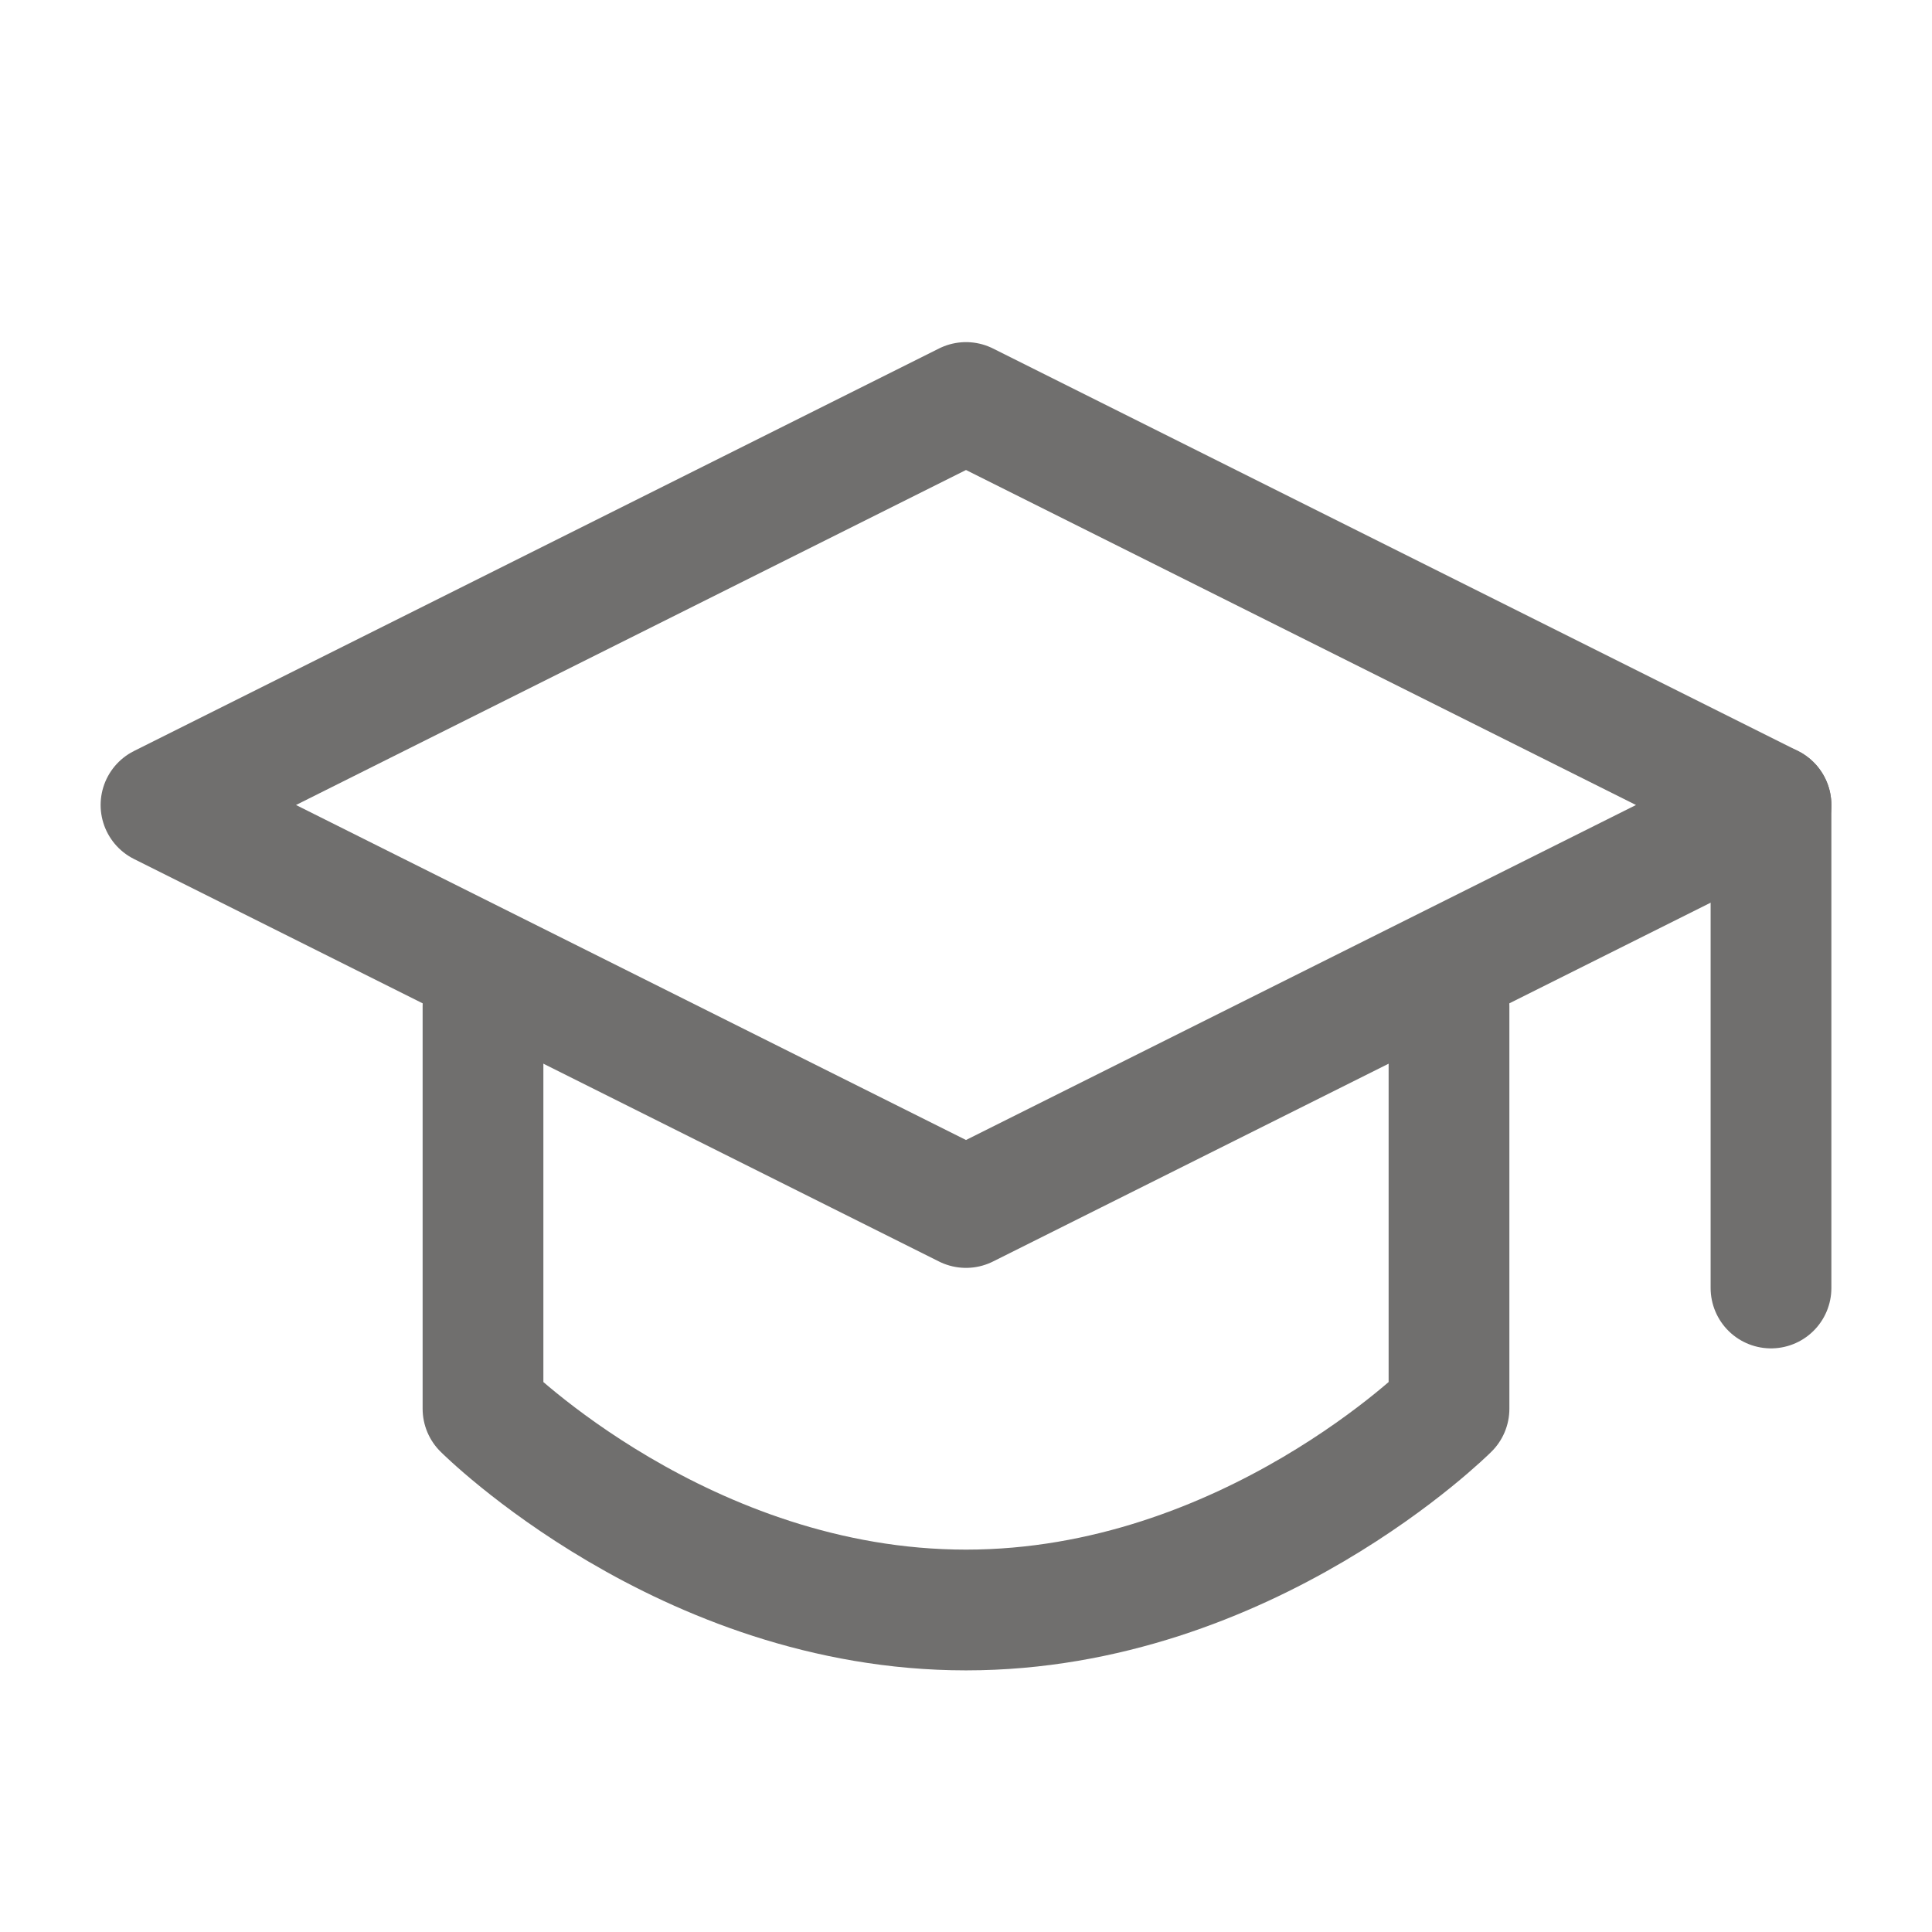
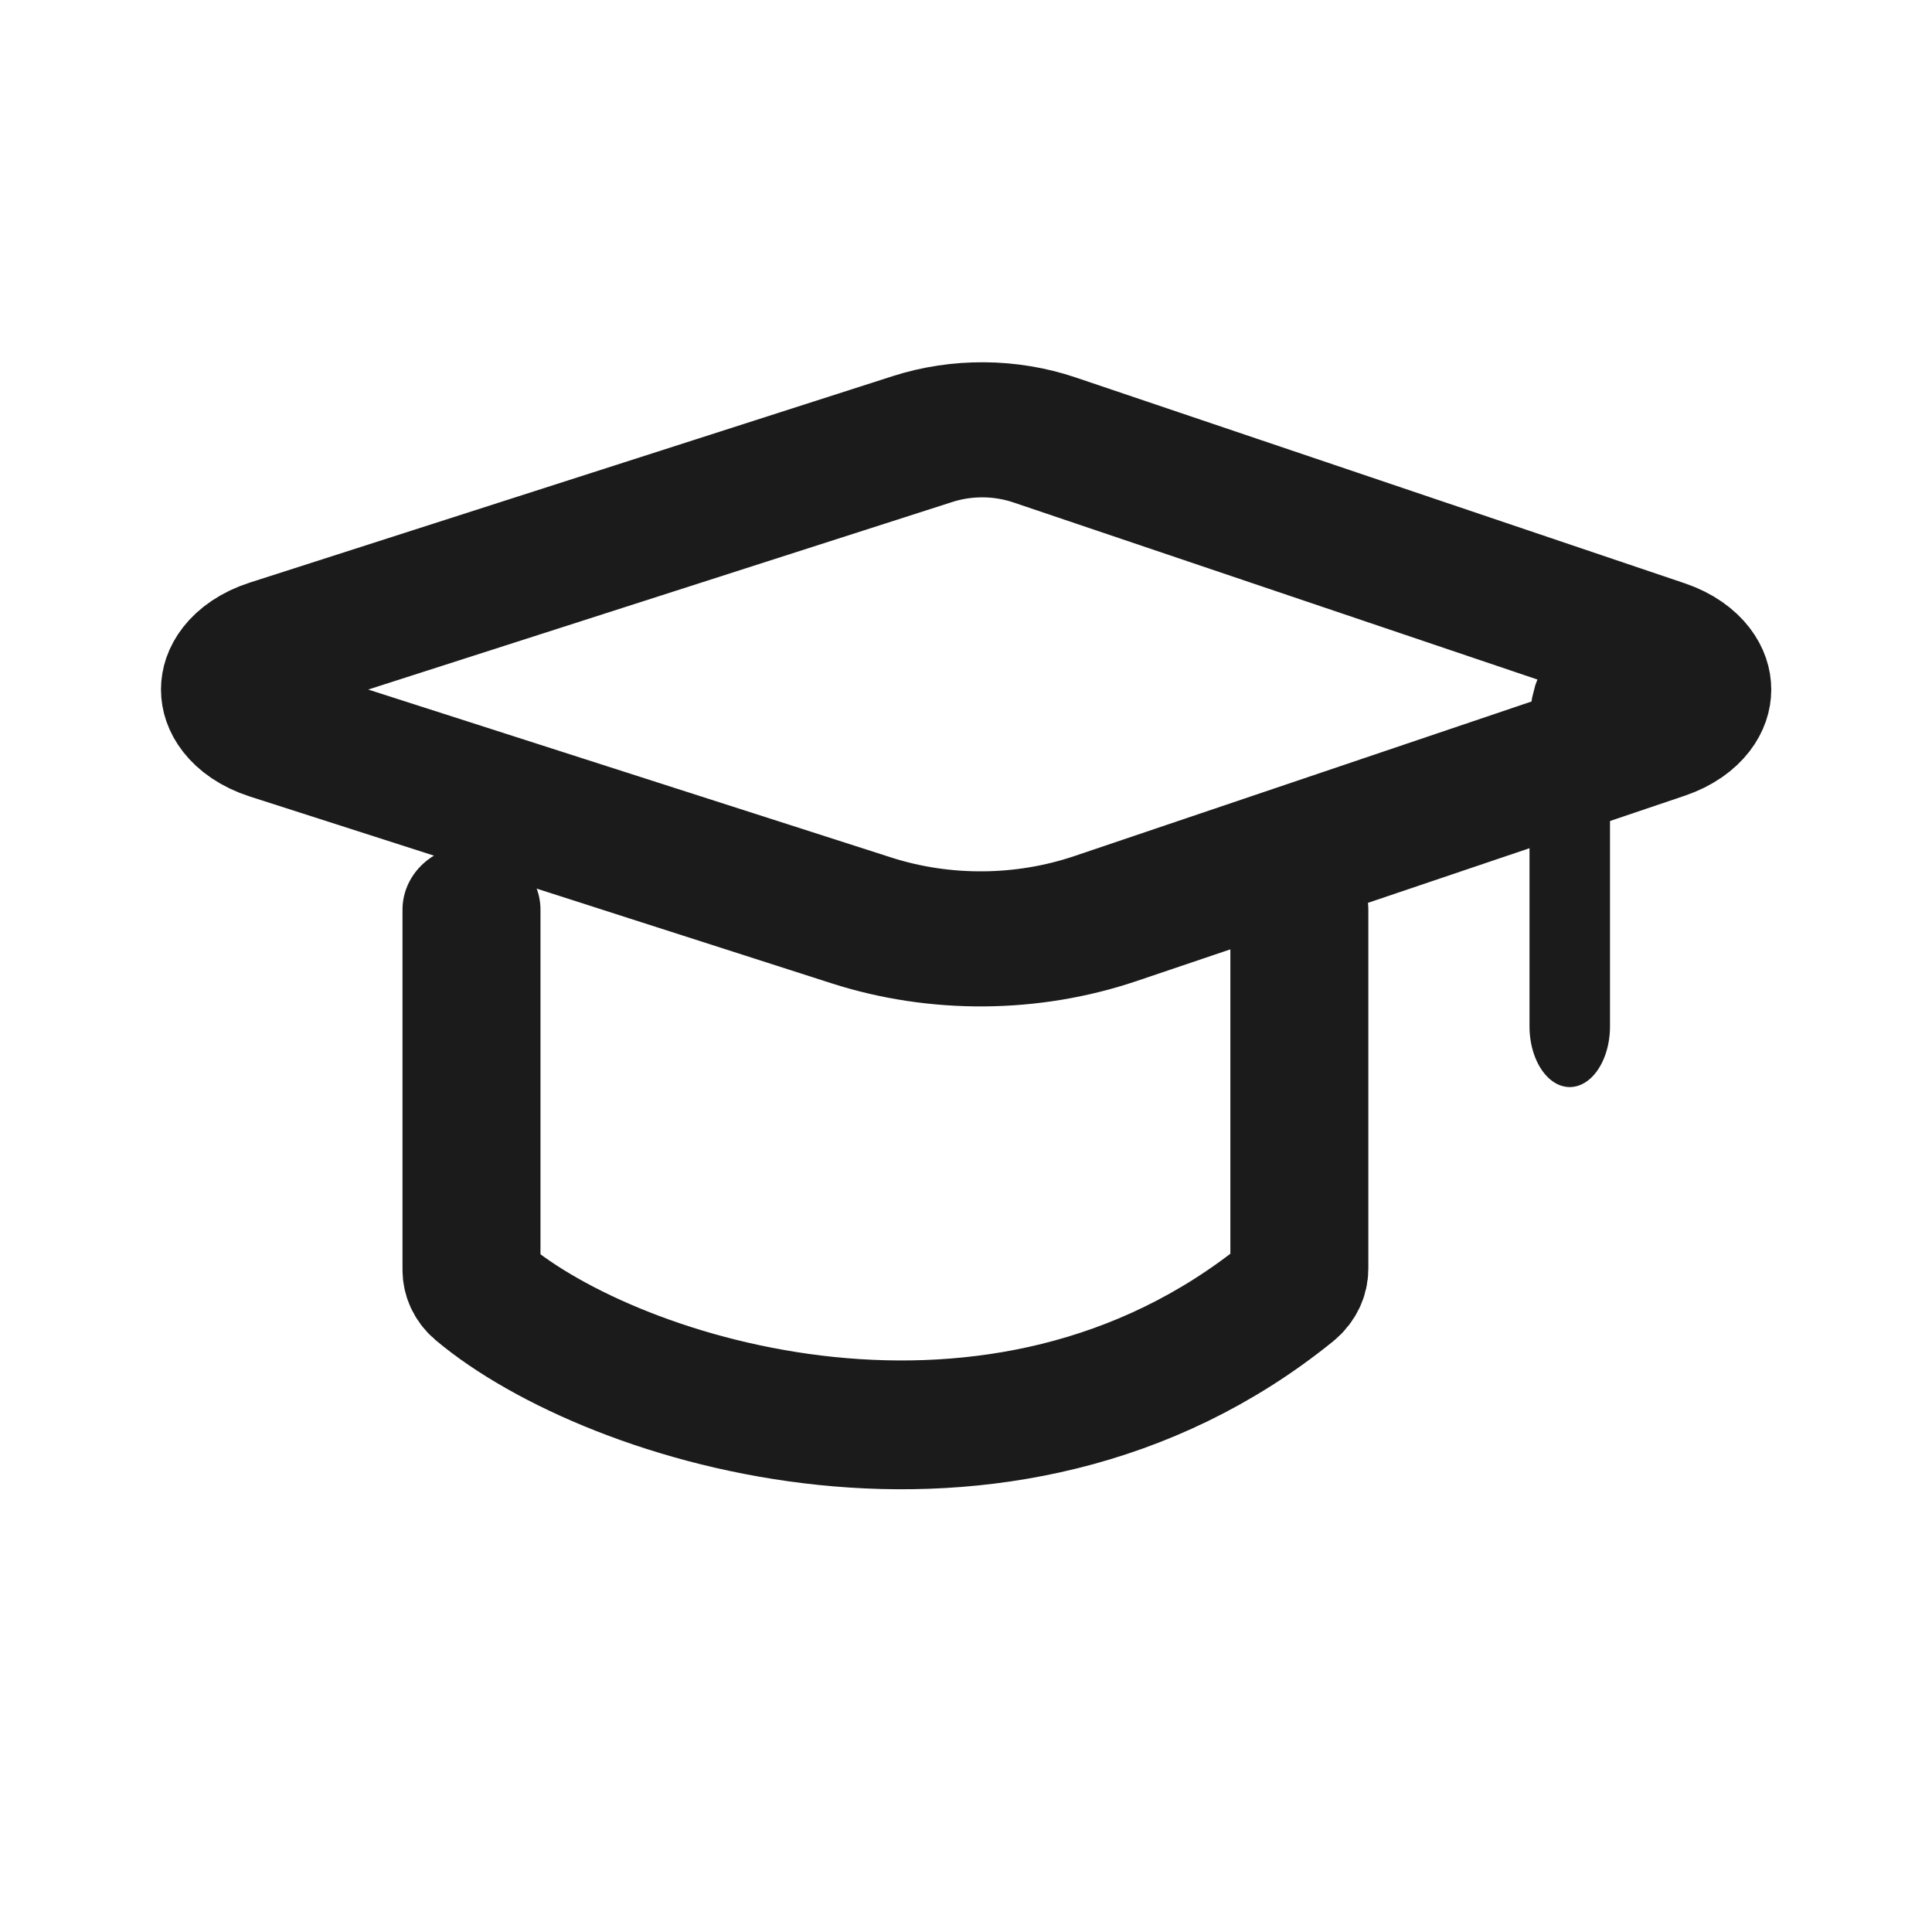
<svg xmlns="http://www.w3.org/2000/svg" viewBox="0 0 24 24" fill="none">
-   <path d="M2 10L12 5L22 10L12 15L2 10Z" stroke="#706F6E" stroke-width="1.5" stroke-linejoin="round" />
-   <path d="M6 12.5V17.5C6 17.5 8.5 20 12 20C15.5 20 18 17.5 18 17.5V12.5" stroke="#706F6E" stroke-width="1.5" stroke-linecap="round" stroke-linejoin="round" />
-   <path d="M22 10V16" stroke="#706F6E" stroke-width="1.5" stroke-linecap="round" />
+   <g transform="translate(2, 3.5)">
+     <g transform="translate(0, 1) scale(1.019, 0.839)">
+       <path d="M18.196 4.198L10.77 1.15C10.295 0.955 9.763 0.95 9.284 1.137L1.446 4.194C0.851 4.425 0.851 5.266 1.446 5.498L8.538 8.264C9.496 8.638 10.56 8.628 11.511 8.238L18.196 5.493C18.775 5.256 18.775 4.436 18.196 4.198Z" stroke="#1C1B1B" stroke-width="2" />
+     </g>
+     <g transform="translate(3, 7) scale(0.857, 0.8)">
+       <path d="M1 1V6.593C1 6.725 1.051 6.852 1.149 6.941C3.049 8.655 8.676 10.555 12.834 6.948C12.94 6.855 13 6.717 13 6.577C13 2.517 13 1.474 13 1" stroke="#1C1B1B" stroke-width="2" stroke-linecap="round" />
+     </g>
+     <g transform="translate(17, 3.85) scale(0.5, 0.755)">
+       <path d="M1 7.151V2.181C1 1.98 1.12 1.799 1.304 1.721L3 1" stroke="#1C1B1B" stroke-width="2" stroke-linecap="round" />
+     </g>
+   </g>
</svg>
